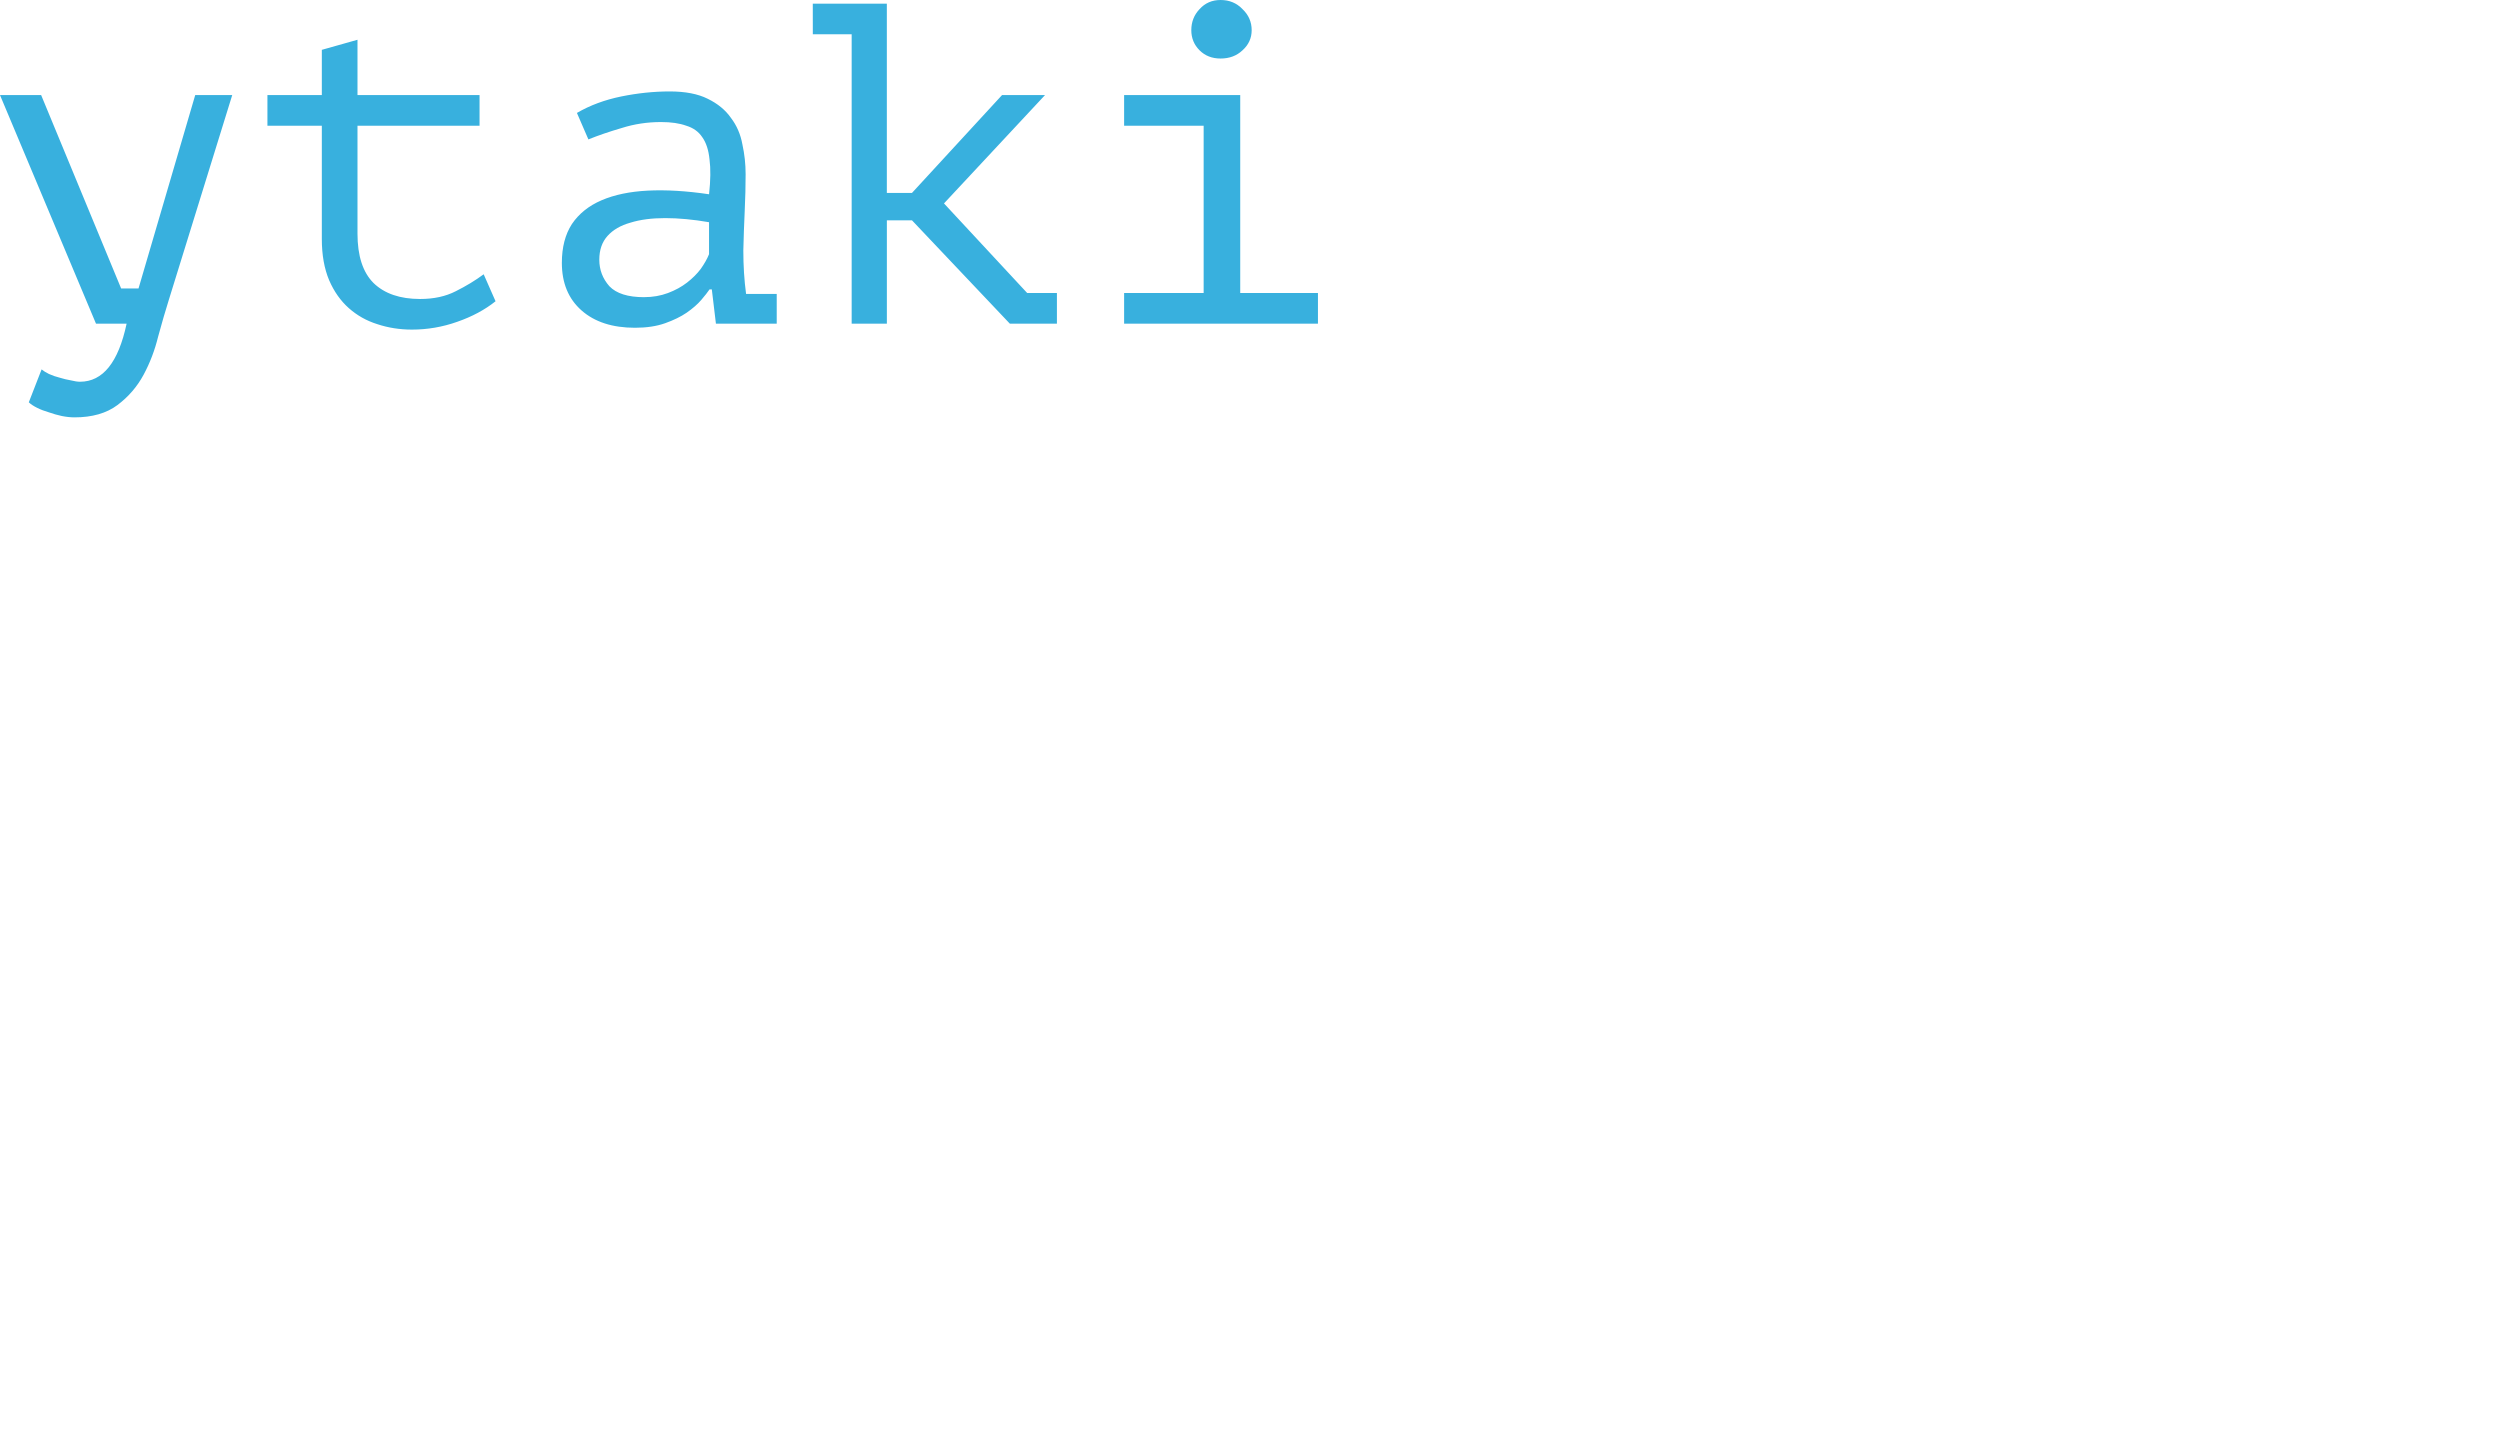
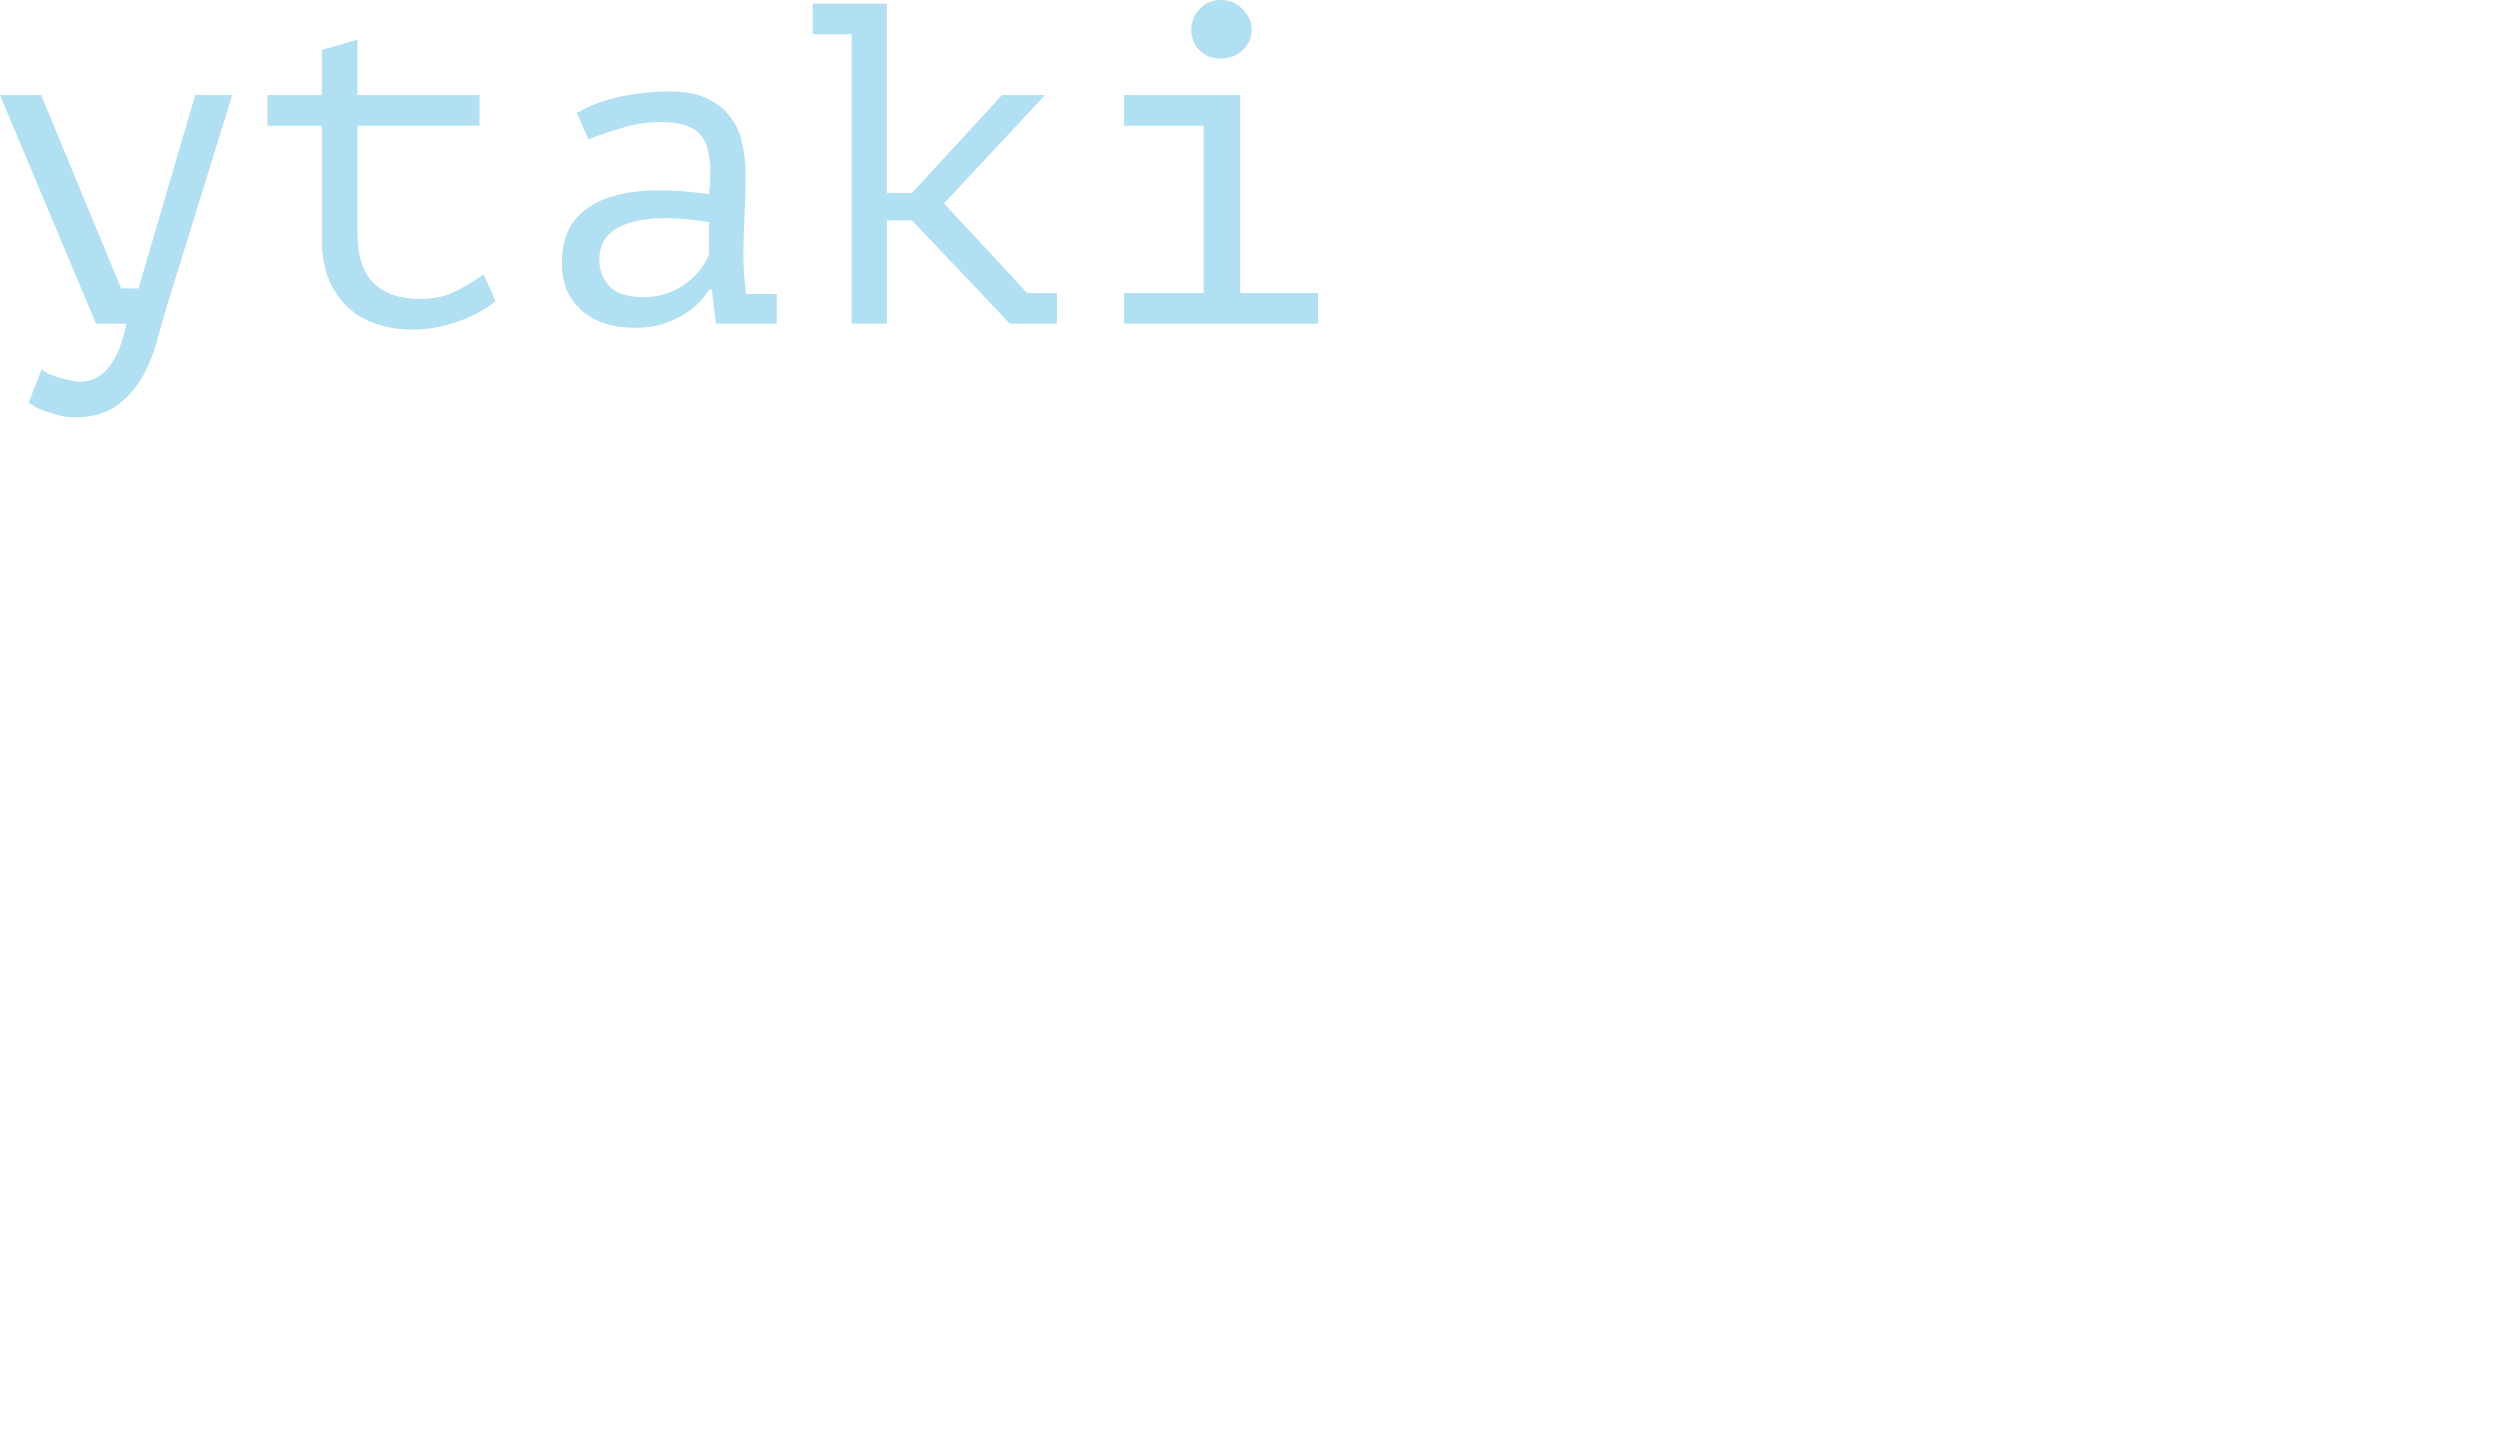
<svg xmlns="http://www.w3.org/2000/svg" width="92.604mm" height="52.917mm" viewBox="0 0 92.604 52.917" version="1.1" id="svg1">
  <defs id="defs1" />
  <g id="layer1">
-     <path style="font-size:16.933px;font-family:'PT Mono';-inkscape-font-specification:'PT Mono, Normal';text-align:center;text-anchor:middle;fill:#38b0de;stroke-width:0.265" d="M 4.487,10.685 H 5.131 L 7.231,3.522 H 8.602 L 6.248,11.125 q -0.186,0.593 -0.389,1.338 -0.186,0.762 -0.542,1.422 -0.356,0.66 -0.965,1.118 -0.61,0.457 -1.592,0.457 -0.22,0 -0.474,-0.051 -0.237,-0.051 -0.474,-0.135 -0.237,-0.068 -0.44,-0.169 -0.203,-0.102 -0.305,-0.203 l 0.474,-1.219 q 0.102,0.085 0.271,0.169 0.186,0.085 0.389,0.135 0.22,0.068 0.423,0.102 0.203,0.051 0.339,0.051 1.27,0 1.727,-2.151 H 3.556 L 7.8761101e-6,3.522 H 1.524 Z M 9.906,3.522 H 11.921 V 1.846 l 1.321,-0.373 v 2.049 h 4.521 V 4.657 H 13.242 V 8.653 q 0,1.236 0.593,1.829 0.61,0.593 1.727,0.593 0.762,0 1.321,-0.288 0.576,-0.288 1.033,-0.627 l 0.44,0.999 q -0.593,0.474 -1.422,0.762 -0.813,0.288 -1.676,0.288 -0.677,0 -1.287,-0.203 Q 13.377,11.819 12.92,11.413 12.463,11.007 12.192,10.38 11.921,9.737 11.921,8.856 V 4.657 H 9.906 Z M 21.37,4.183 q 0.728,-0.423 1.643,-0.61 0.914,-0.186 1.795,-0.186 0.864,0 1.405,0.271 0.559,0.271 0.864,0.711 0.322,0.423 0.423,0.982 0.119,0.542 0.119,1.101 0,0.643 -0.034,1.372 -0.034,0.728 -0.051,1.456 0,0.847 0.102,1.609 h 1.135 v 1.101 h -2.252 l -0.152,-1.27 h -0.085 q -0.102,0.152 -0.305,0.389 -0.203,0.237 -0.542,0.474 -0.322,0.22 -0.796,0.389 -0.474,0.169 -1.118,0.169 -1.253,0 -1.981,-0.643 -0.728,-0.643 -0.728,-1.761 0,-0.864 0.373,-1.439 0.389,-0.576 1.101,-0.881 0.711,-0.305 1.71,-0.356 1.016,-0.051 2.269,0.135 0.085,-0.779 0.017,-1.287 -0.051,-0.525 -0.271,-0.83 -0.203,-0.305 -0.593,-0.423 -0.373,-0.135 -0.931,-0.135 -0.762,0 -1.456,0.22 -0.694,0.203 -1.236,0.423 z m 2.489,6.824 q 0.474,0 0.881,-0.152 0.406,-0.152 0.711,-0.389 0.305,-0.237 0.508,-0.508 0.203,-0.288 0.305,-0.542 v -1.185 q -0.881,-0.152 -1.626,-0.152 -0.745,0 -1.287,0.169 -0.542,0.152 -0.847,0.491 -0.305,0.339 -0.305,0.881 0,0.559 0.373,0.982 0.389,0.406 1.287,0.406 z M 30.107,0.135 h 2.743 V 7.146 h 0.931 l 3.336,-3.624 h 1.592 l -3.742,4.013 3.082,3.319 h 1.101 v 1.135 h -1.744 L 33.782,8.162 H 32.851 V 11.989 H 31.547 V 1.27 h -1.439 z M 41.639,11.989 v -1.135 h 2.946 V 4.657 H 41.639 V 3.522 h 4.301 v 7.332 h 2.879 v 1.135 z M 44.128,1.118 q 0,-0.457 0.305,-0.779 Q 44.738,2.6550293e-6 45.212,2.6550293e-6 q 0.491,0 0.813,0.339 0.339,0.322 0.339,0.779 0,0.44 -0.339,0.745 -0.322,0.305 -0.813,0.305 -0.474,0 -0.779,-0.305 -0.305,-0.305 -0.305,-0.745 z" id="text1" aria-label="ytaki" />
+     <path style="font-size:16.933px;font-family:'PT Mono';-inkscape-font-specification:'PT Mono, Normal';text-align:center;text-anchor:middle;fill:#b1e0f2;fill-opacity:1;stroke-width:0.265" d="M 4.487,10.685 H 5.131 L 7.231,3.522 H 8.602 L 6.248,11.125 q -0.186,0.593 -0.389,1.338 -0.186,0.762 -0.542,1.422 -0.356,0.66 -0.965,1.118 -0.61,0.457 -1.592,0.457 -0.22,0 -0.474,-0.051 -0.237,-0.051 -0.474,-0.135 -0.237,-0.068 -0.44,-0.169 -0.203,-0.102 -0.305,-0.203 l 0.474,-1.219 q 0.102,0.085 0.271,0.169 0.186,0.085 0.389,0.135 0.22,0.068 0.423,0.102 0.203,0.051 0.339,0.051 1.27,0 1.727,-2.151 H 3.556 L 7.8761101e-6,3.522 H 1.524 Z M 9.906,3.522 H 11.921 V 1.846 l 1.321,-0.373 v 2.049 h 4.521 V 4.657 H 13.242 V 8.653 q 0,1.236 0.593,1.829 0.61,0.593 1.727,0.593 0.762,0 1.321,-0.288 0.576,-0.288 1.033,-0.627 l 0.44,0.999 q -0.593,0.474 -1.422,0.762 -0.813,0.288 -1.676,0.288 -0.677,0 -1.287,-0.203 Q 13.377,11.819 12.92,11.413 12.463,11.007 12.192,10.38 11.921,9.737 11.921,8.856 V 4.657 H 9.906 Z M 21.37,4.183 q 0.728,-0.423 1.643,-0.61 0.914,-0.186 1.795,-0.186 0.864,0 1.405,0.271 0.559,0.271 0.864,0.711 0.322,0.423 0.423,0.982 0.119,0.542 0.119,1.101 0,0.643 -0.034,1.372 -0.034,0.728 -0.051,1.456 0,0.847 0.102,1.609 h 1.135 v 1.101 h -2.252 l -0.152,-1.27 h -0.085 q -0.102,0.152 -0.305,0.389 -0.203,0.237 -0.542,0.474 -0.322,0.22 -0.796,0.389 -0.474,0.169 -1.118,0.169 -1.253,0 -1.981,-0.643 -0.728,-0.643 -0.728,-1.761 0,-0.864 0.373,-1.439 0.389,-0.576 1.101,-0.881 0.711,-0.305 1.71,-0.356 1.016,-0.051 2.269,0.135 0.085,-0.779 0.017,-1.287 -0.051,-0.525 -0.271,-0.83 -0.203,-0.305 -0.593,-0.423 -0.373,-0.135 -0.931,-0.135 -0.762,0 -1.456,0.22 -0.694,0.203 -1.236,0.423 z m 2.489,6.824 q 0.474,0 0.881,-0.152 0.406,-0.152 0.711,-0.389 0.305,-0.237 0.508,-0.508 0.203,-0.288 0.305,-0.542 v -1.185 q -0.881,-0.152 -1.626,-0.152 -0.745,0 -1.287,0.169 -0.542,0.152 -0.847,0.491 -0.305,0.339 -0.305,0.881 0,0.559 0.373,0.982 0.389,0.406 1.287,0.406 z M 30.107,0.135 h 2.743 V 7.146 h 0.931 l 3.336,-3.624 h 1.592 l -3.742,4.013 3.082,3.319 h 1.101 v 1.135 h -1.744 L 33.782,8.162 H 32.851 V 11.989 H 31.547 V 1.27 h -1.439 z M 41.639,11.989 v -1.135 h 2.946 V 4.657 H 41.639 V 3.522 h 4.301 v 7.332 h 2.879 v 1.135 z M 44.128,1.118 q 0,-0.457 0.305,-0.779 Q 44.738,2.6550293e-6 45.212,2.6550293e-6 q 0.491,0 0.813,0.339 0.339,0.322 0.339,0.779 0,0.44 -0.339,0.745 -0.322,0.305 -0.813,0.305 -0.474,0 -0.779,-0.305 -0.305,-0.305 -0.305,-0.745 z" id="text1" aria-label="ytaki" />
  </g>
</svg>
